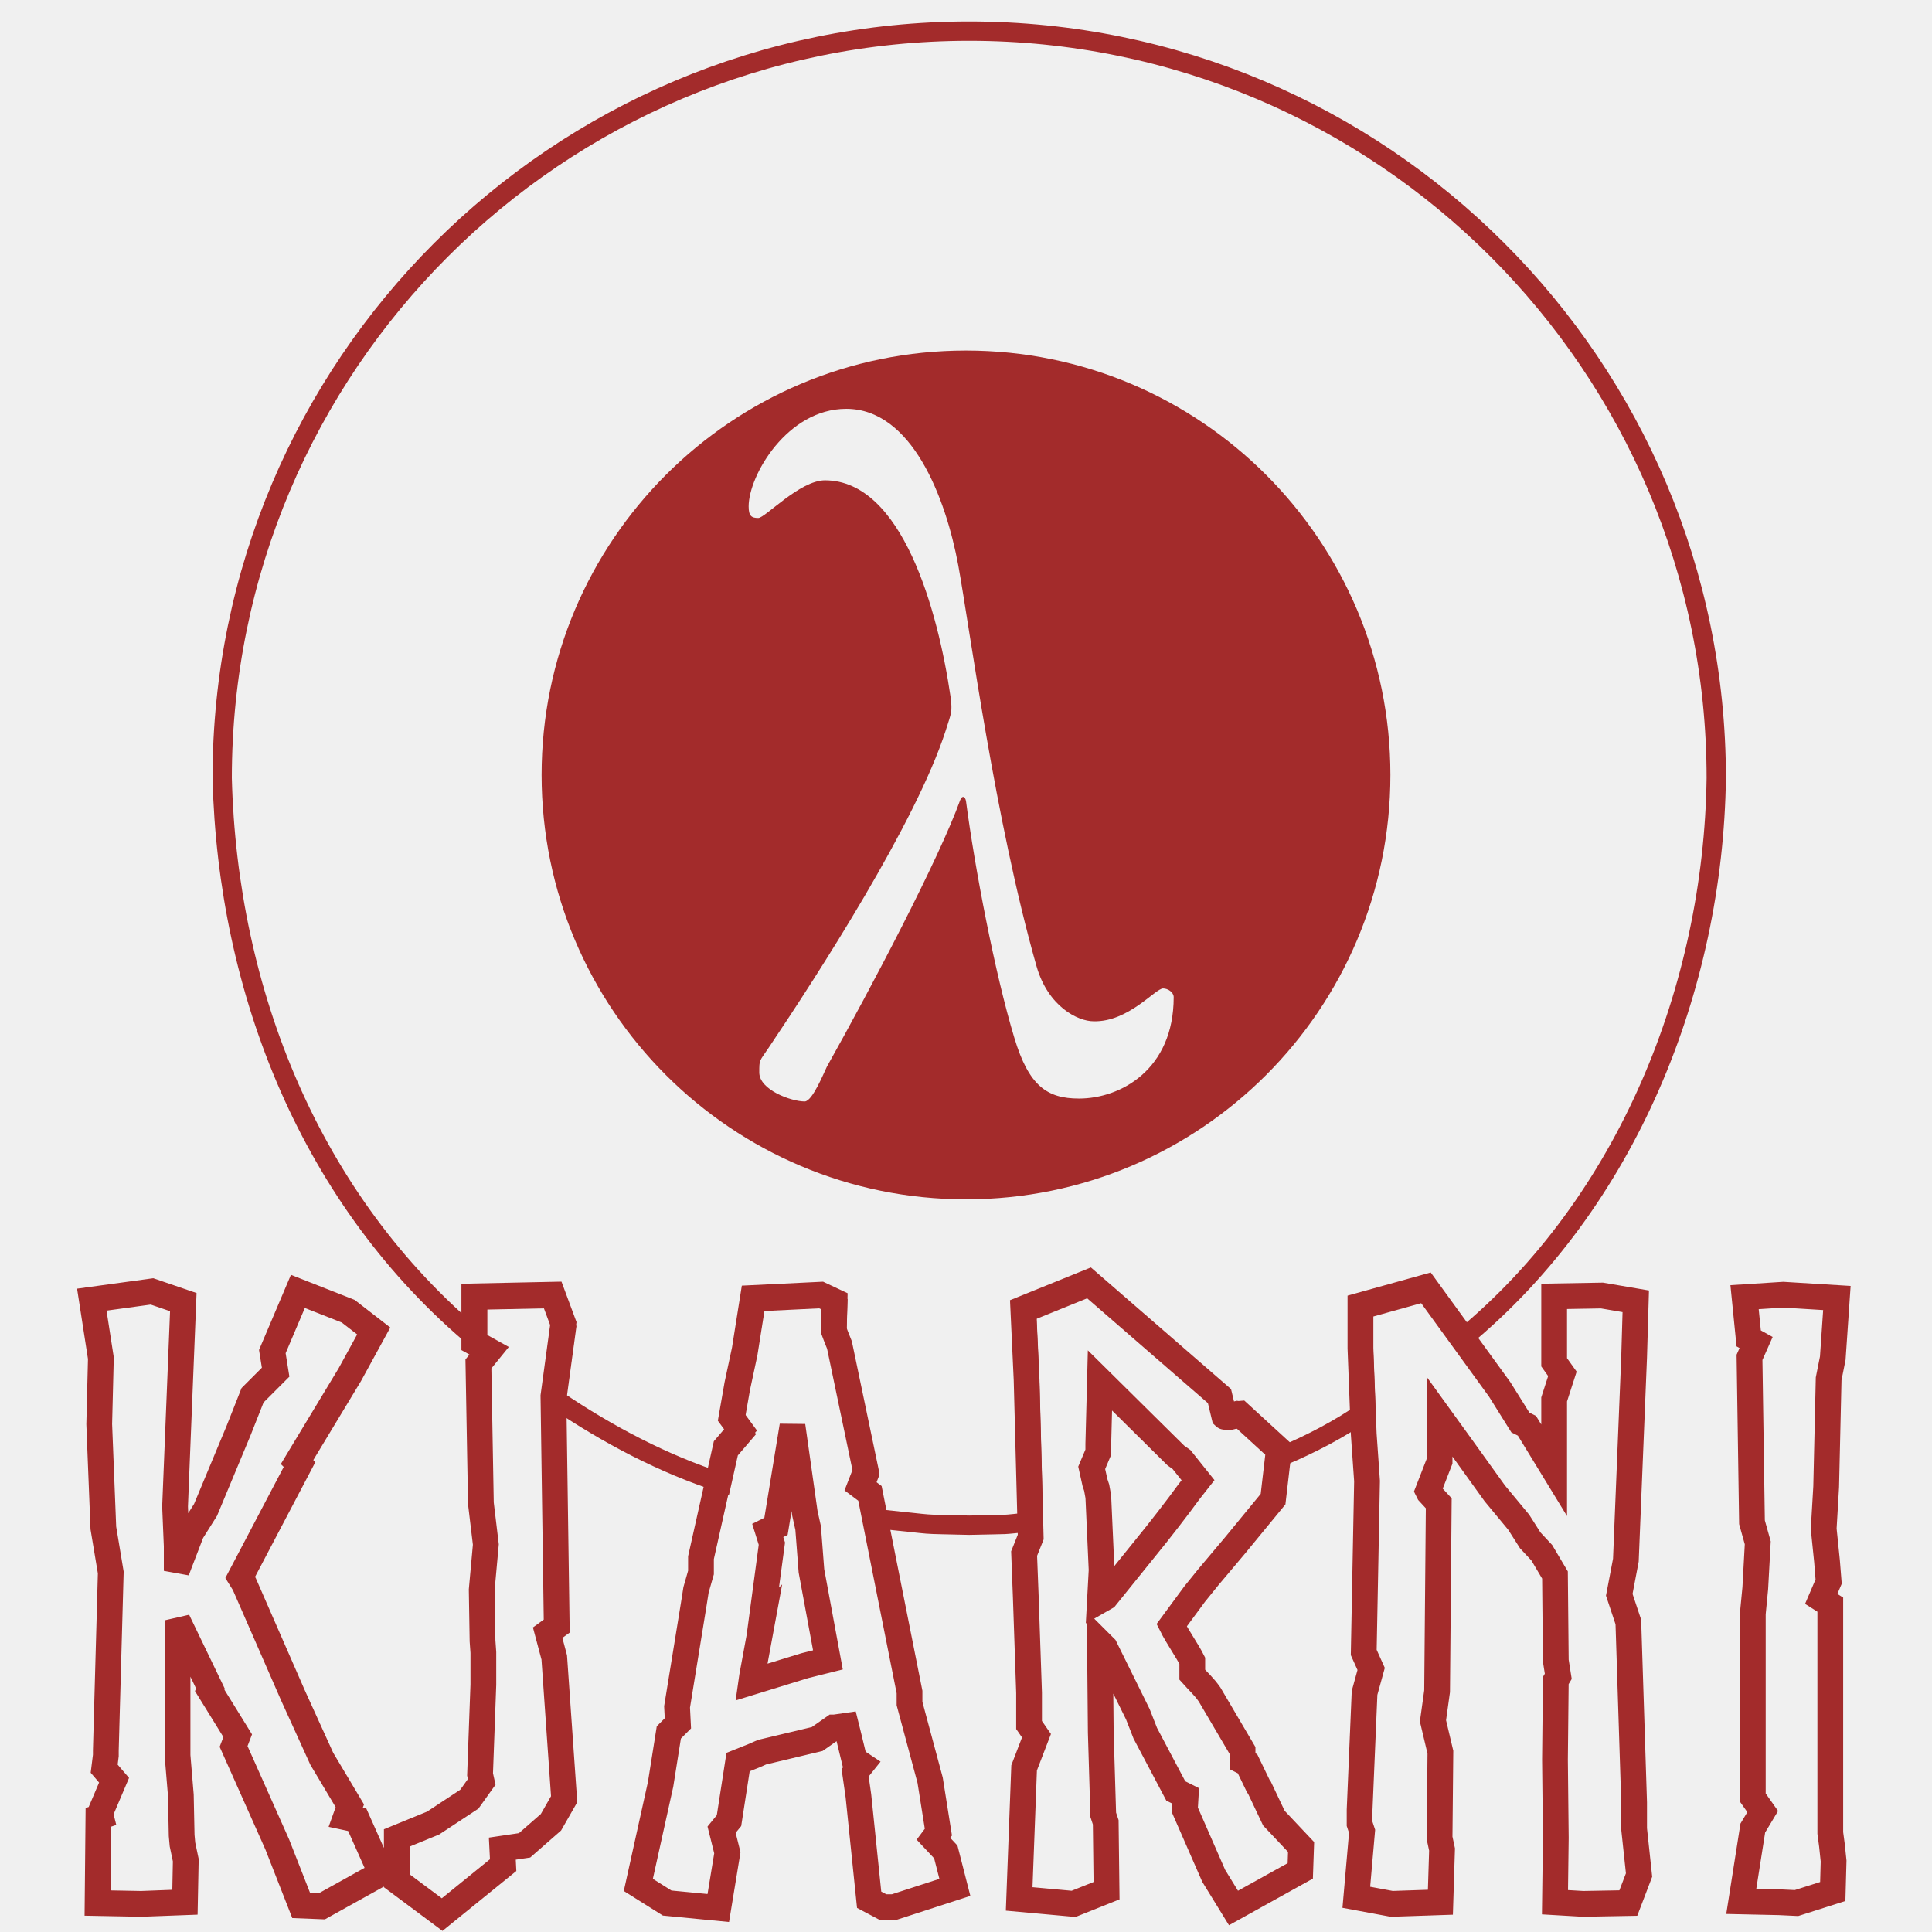
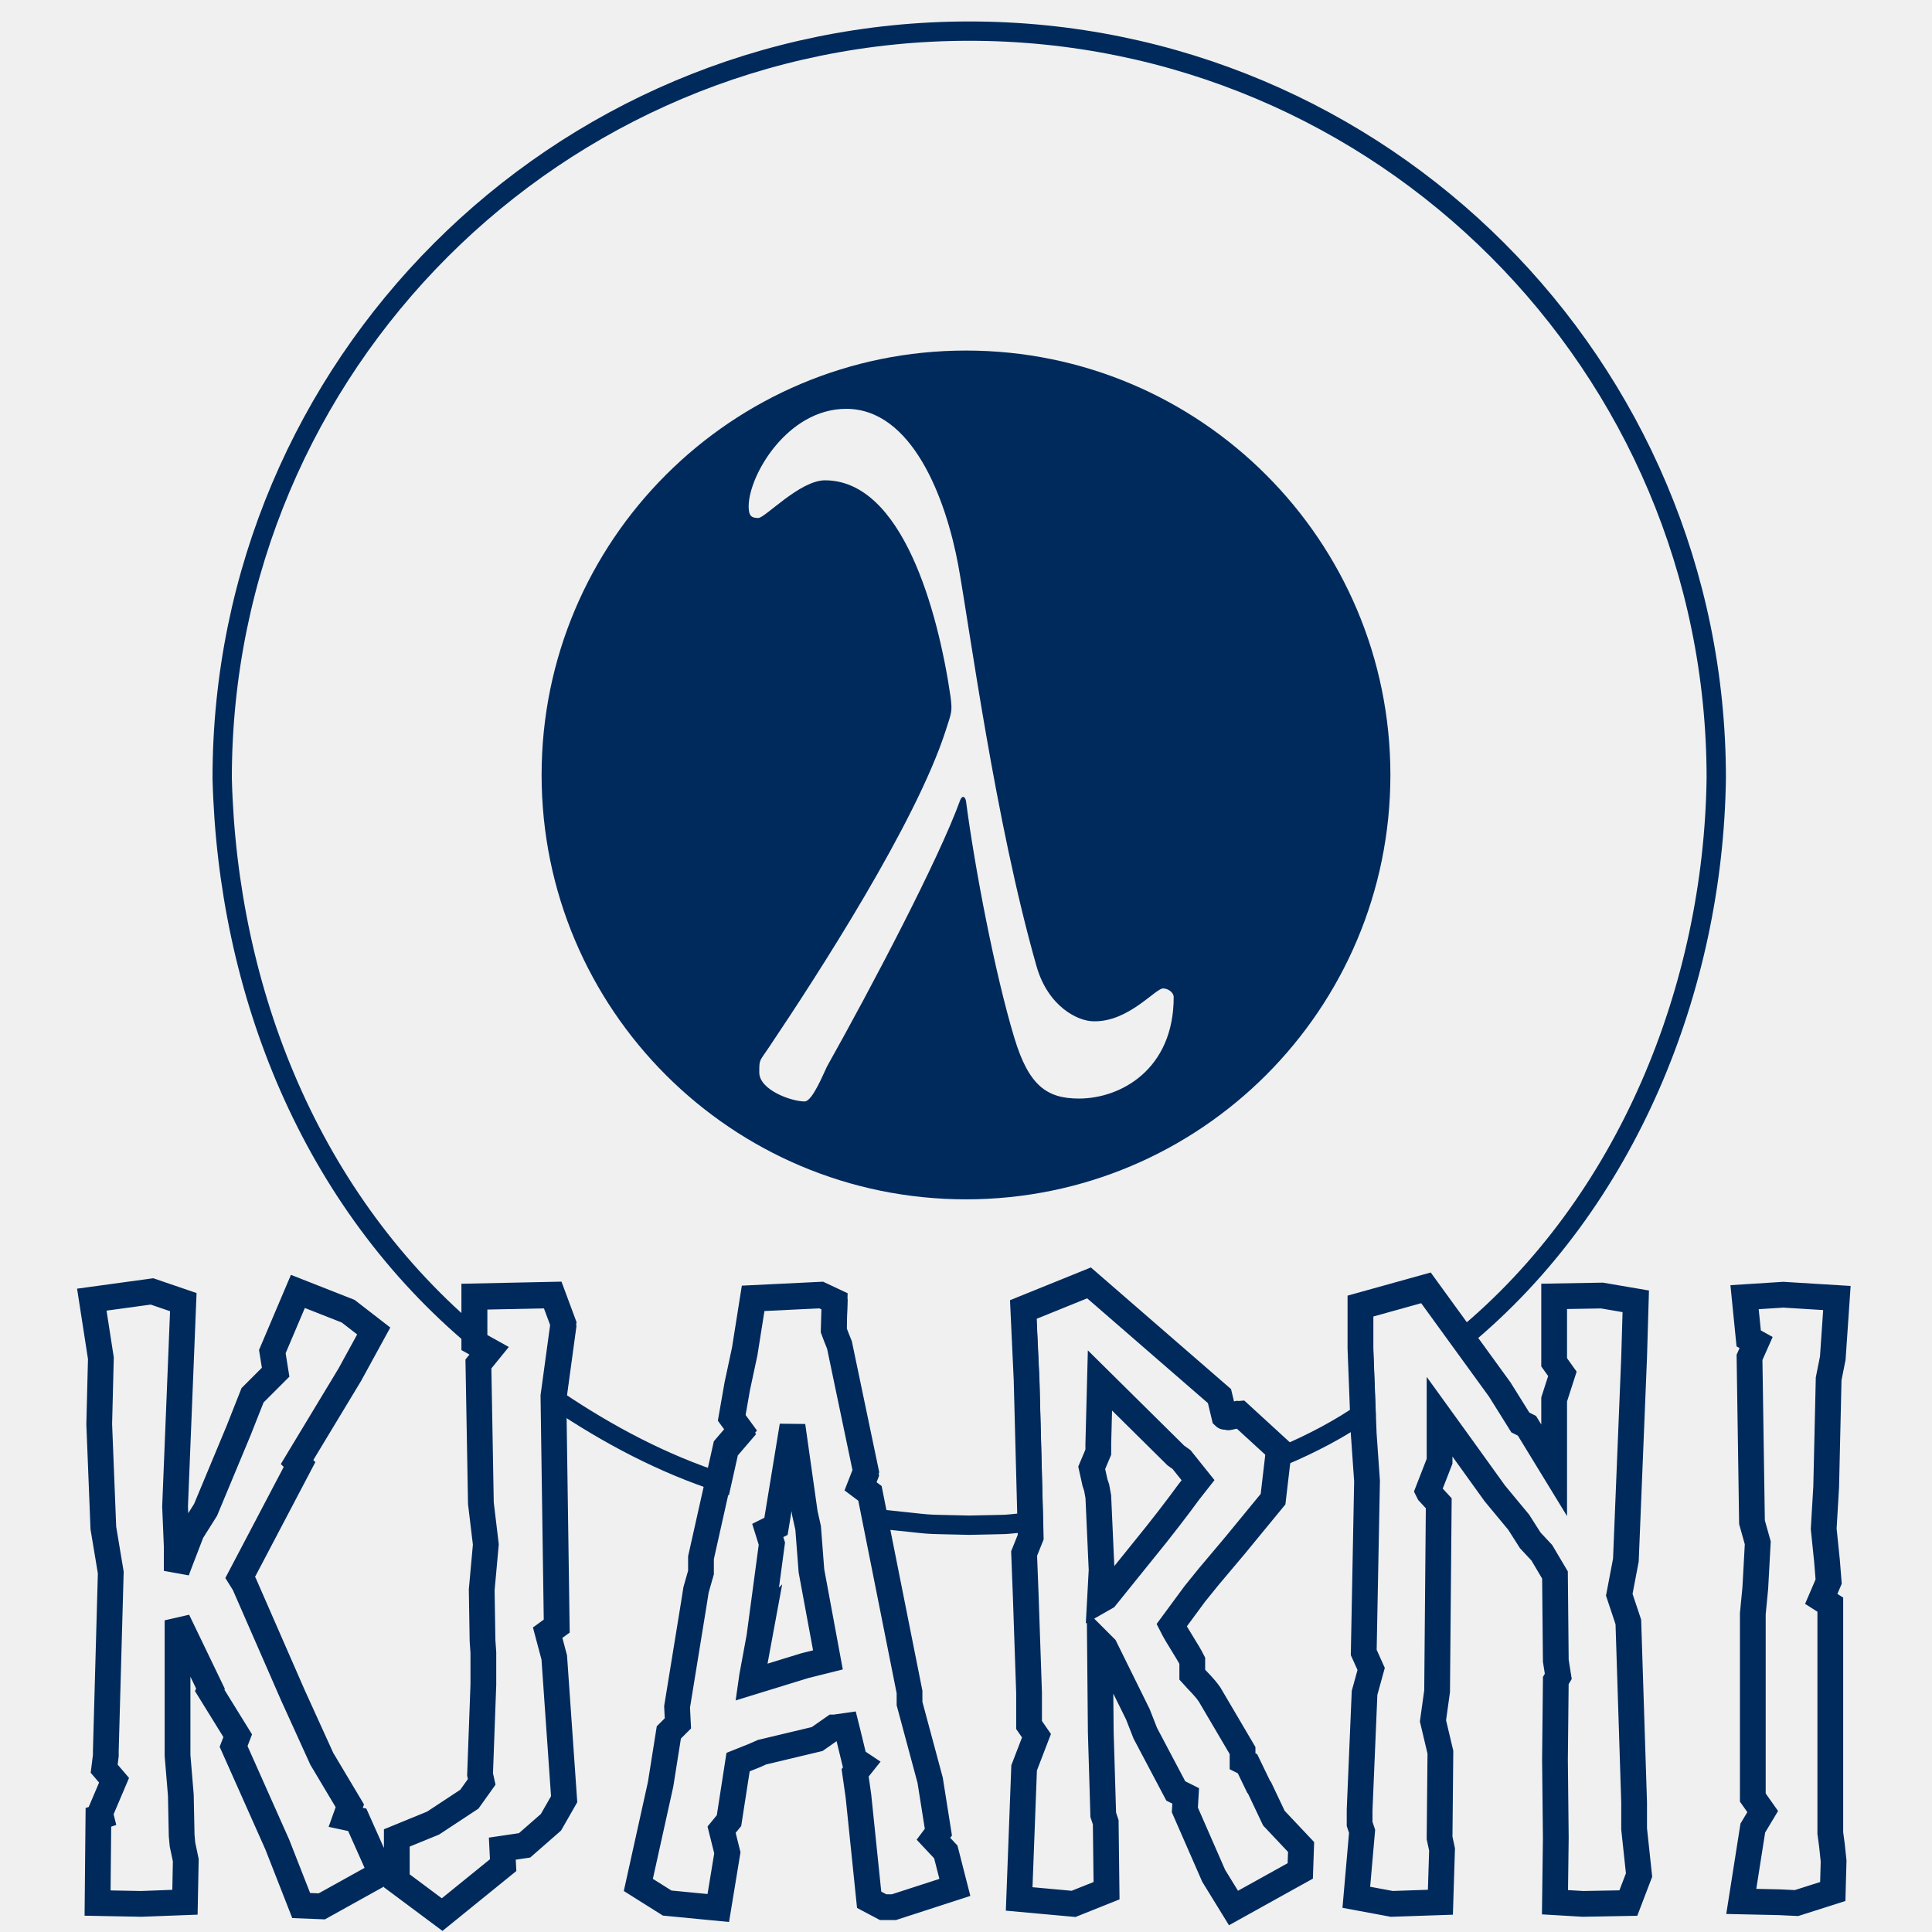
<svg xmlns="http://www.w3.org/2000/svg" version="1.1" x="0" y="0" width="300" height="300" viewBox="0, 0, 300, 300">
  <g id="Background">
    <rect x="0" y="0" width="300" height="300" fill="#000000" fill-opacity="0" />
  </g>
  <g id="Layer_1">
-     <path d="M150,54.433 C186.396,54.433 215.9,83.938 215.9,120.333 C215.9,156.729 186.396,186.233 150,186.233 C113.604,186.233 84.1,156.729 84.1,120.333 C84.1,83.938 113.604,54.433 150,54.433 z M131.4,63.483 C122.25,63.483 116.25,73.833 116.25,78.633 C116.25,80.133 116.7,80.433 117.75,80.433 C118.8,80.433 124.2,74.583 128.1,74.583 C140.1,74.583 145.65,94.833 147.6,108.183 C147.9,110.583 147.75,110.583 146.85,113.433 C142.2,127.833 127.05,151.233 119.4,162.633 C117.9,164.883 117.9,164.433 117.9,166.533 C117.9,169.233 122.85,171.033 124.95,171.033 C126.15,171.033 127.95,166.533 128.4,165.633 C135.3,153.333 145.8,133.383 149.1,124.233 C149.4,123.483 149.85,123.633 150,124.383 C151.35,134.733 154.5,151.233 157.5,161.133 C159.75,168.633 162.6,170.583 167.55,170.583 C174,170.583 182.25,166.083 182.25,154.833 C182.25,154.083 181.35,153.483 180.6,153.483 C179.4,153.483 175.2,158.733 169.8,158.583 C167.4,158.583 162.75,156.333 160.95,150.033 C154.5,127.383 150.6,97.683 148.8,87.783 C146.85,77.283 141.6,63.483 131.4,63.483 z" fill="#A32B2B" />
+     <path d="M150,54.433 C186.396,54.433 215.9,83.938 215.9,120.333 C215.9,156.729 186.396,186.233 150,186.233 C113.604,186.233 84.1,156.729 84.1,120.333 C84.1,83.938 113.604,54.433 150,54.433 z M131.4,63.483 C122.25,63.483 116.25,73.833 116.25,78.633 C116.25,80.133 116.7,80.433 117.75,80.433 C118.8,80.433 124.2,74.583 128.1,74.583 C140.1,74.583 145.65,94.833 147.6,108.183 C147.9,110.583 147.75,110.583 146.85,113.433 C142.2,127.833 127.05,151.233 119.4,162.633 C117.9,164.883 117.9,164.433 117.9,166.533 C117.9,169.233 122.85,171.033 124.95,171.033 C126.15,171.033 127.95,166.533 128.4,165.633 C135.3,153.333 145.8,133.383 149.1,124.233 C149.4,123.483 149.85,123.633 150,124.383 C151.35,134.733 154.5,151.233 157.5,161.133 C159.75,168.633 162.6,170.583 167.55,170.583 C174,170.583 182.25,166.083 182.25,154.833 C182.25,154.083 181.35,153.483 180.6,153.483 C179.4,153.483 175.2,158.733 169.8,158.583 C167.4,158.583 162.75,156.333 160.95,150.033 C154.5,127.383 150.6,97.683 148.8,87.783 C146.85,77.283 141.6,63.483 131.4,63.483 z" fill="#002A5C" />
    <g>
      <text transform="matrix(1, 0, 0, 1, 150, 278.25)">
        <tspan x="-143.296" y="17" font-family="Norse-Bold" font-size="128" fill="#FFFFFF" fill-opacity="0">kjarni</tspan>
      </text>
-       <path d="M14.256,201.81 L15.664,210.898 L15.408,221.138 L16.048,237.266 L17.2,244.178 L16.432,271.826 L16.432,272.594 L16.176,274.642 L17.712,276.434 L15.536,281.554 L15.664,282.066 L15.28,282.194 L15.152,295.506 L21.936,295.634 L28.72,295.378 L28.848,288.85 L28.336,286.418 L28.208,285.01 L28.08,278.738 L27.568,272.594 L27.568,251.602 L32.688,262.226 L32.56,262.482 L36.912,269.522 L36.272,271.186 L43.056,286.418 L46.768,295.89 L49.968,296.018 L59.184,290.898 L55.472,282.578 L53.68,282.194 L54.32,280.402 L49.968,273.106 L45.488,263.25 L37.936,245.97 L37.296,244.946 L46.512,227.41 L46.128,227.026 L46.512,226.386 L54.32,213.458 L58.032,206.674 L54.064,203.602 L46.256,200.53 L42.288,209.874 L42.8,213.074 L39.216,216.658 L37.04,222.162 L31.92,234.45 L29.744,237.906 L27.824,242.898 L27.44,243.922 L27.44,240.082 L27.184,233.938 L28.464,202.194 L23.6,200.53 z M75.44,239.826 L74.8,246.866 L74.928,254.802 L75.056,256.594 L75.056,261.586 L74.544,275.538 L74.8,276.69 L72.88,279.378 L67.248,283.09 L61.616,285.394 L61.616,292.05 L68.656,297.298 L78.128,289.618 L78,287.058 L81.456,286.546 L85.552,282.962 L87.6,279.378 L86.064,257.362 L85.04,253.522 L86.448,252.498 L85.936,216.786 L87.472,205.522 L85.808,201.042 L73.648,201.298 L73.648,208.466 L75.952,209.746 L74.288,211.794 L74.672,233.426 z M131.632,269.01 L132.656,273.234 L133.808,274.002 L132.784,275.282 L133.296,278.866 L134.96,294.994 L137.136,296.146 L138.8,296.146 L148.272,293.074 L146.864,287.57 L144.944,285.522 L145.712,284.498 L144.432,276.434 L141.232,264.53 L141.232,262.738 L135.088,231.89 L133.552,230.738 L134.448,228.434 L130.352,208.85 L129.84,207.57 L129.456,206.546 L129.584,202.066 L127.408,201.042 L116.912,201.554 L115.632,209.618 L114.48,214.994 L113.584,220.114 L114.992,222.034 L112.688,224.722 L108.848,241.874 L108.848,244.178 L108.08,246.866 L107.696,249.298 L105.136,265.042 L105.264,267.602 L103.856,269.01 L102.576,277.074 L99.12,292.69 L103.6,295.506 L111.536,296.274 L112.944,287.698 L112.048,284.114 L113.2,282.706 L114.608,273.618 L117.168,272.594 L118.32,272.082 L126.896,270.034 L129.456,268.242 L129.584,268.242 L131.376,267.986 z M119.856,239.698 L119.216,237.65 L120.496,237.01 L123.056,221.394 L124.976,234.962 L125.488,237.266 L126,243.922 L128.56,257.746 L124.976,258.642 L116.656,261.202 L116.784,260.306 L118.32,251.986 L118.192,252.114 z M171.568,255.826 L176.688,266.194 L177.84,269.138 L182.576,278.098 L184.112,278.866 L183.984,281.042 L188.464,291.282 L191.536,296.274 L201.904,290.514 L202.032,286.802 L197.808,282.322 L195.504,277.458 L195.504,277.586 L193.712,273.874 L192.944,273.49 L192.944,271.826 L187.824,263.122 C186.928,261.842 186.16,261.202 185.136,260.05 L185.136,257.874 C184.368,256.338 182.832,254.162 181.936,252.37 L185.52,247.506 L187.696,244.818 L191.792,239.954 L197.68,232.786 L198.576,225.106 L192.432,219.474 C192.304,219.474 190.256,220.114 190.128,219.986 L189.36,216.786 L169.008,199.122 L158.896,203.218 L159.408,214.226 L160.048,238.674 L159.024,241.234 L159.28,247.89 L159.792,262.866 L159.792,267.858 L160.944,269.522 L159.024,274.514 L158.256,294.866 L166.704,295.634 L171.824,293.586 L171.696,282.962 L171.312,281.81 L170.928,269.01 L170.8,255.058 z M171.056,243.794 L170.544,232.402 L170.288,230.994 L170.032,230.226 L169.52,227.922 L170.544,225.49 L170.544,224.21 L170.8,214.354 L182.576,226.002 L183.472,226.642 L186.032,229.842 L184.624,231.634 C182.96,233.938 179.888,237.906 178.096,240.082 L171.696,248.018 L170.8,248.53 z M253.744,283.986 L253.744,279.89 L252.848,251.858 L251.44,247.634 L252.464,242.258 L253.744,210.77 L254,202.066 L248.752,201.17 L241.328,201.298 L241.328,211.538 L242.608,213.33 L241.328,217.298 L241.328,228.306 L237.104,221.394 L236.08,220.882 L232.88,215.762 L221.36,199.89 L211.248,202.706 L211.248,209.362 L211.76,222.674 L212.272,229.97 L211.76,256.594 L212.912,259.154 L211.888,262.866 L211.12,281.042 L211.12,283.218 L211.504,284.37 L210.608,294.61 L216.112,295.634 L223.664,295.378 L223.92,287.186 L223.536,285.394 L223.664,272.082 L222.512,267.218 L223.152,262.61 L223.408,233.426 L221.872,231.762 L221.744,231.506 L223.536,226.898 L223.536,219.986 L226.864,224.594 L232.112,231.89 L235.824,236.37 L237.616,239.186 L239.408,241.106 L241.456,244.562 L241.584,257.874 L241.968,260.306 L241.584,260.946 L241.456,273.234 L241.584,285.394 L241.456,295.378 L245.808,295.634 L252.848,295.506 L254.512,291.154 z M272.944,239.57 L272.56,246.61 L272.176,250.578 L272.176,274.514 L272.176,279.122 L273.712,281.298 L272.176,283.858 L270.384,295.25 L276.272,295.378 L278.96,295.506 L284.592,293.714 L284.72,288.978 L284.464,286.546 L284.208,284.626 L284.208,249.17 L282.8,248.274 L283.952,245.586 L283.696,242.386 L283.184,237.394 L283.568,230.866 L283.952,214.098 L284.592,210.898 L285.232,201.554 L276.912,201.042 L270.896,201.426 L271.536,207.826 L272.688,208.466 L271.664,210.77 L272.048,236.37 z" fill-opacity="0" stroke="#A32B2B" stroke-width="4" />
+       <path d="M14.256,201.81 L15.664,210.898 L15.408,221.138 L16.048,237.266 L17.2,244.178 L16.432,271.826 L16.432,272.594 L16.176,274.642 L17.712,276.434 L15.536,281.554 L15.664,282.066 L15.28,282.194 L15.152,295.506 L21.936,295.634 L28.72,295.378 L28.848,288.85 L28.336,286.418 L28.208,285.01 L28.08,278.738 L27.568,272.594 L27.568,251.602 L32.688,262.226 L32.56,262.482 L36.912,269.522 L36.272,271.186 L43.056,286.418 L46.768,295.89 L49.968,296.018 L59.184,290.898 L55.472,282.578 L53.68,282.194 L54.32,280.402 L49.968,273.106 L45.488,263.25 L37.936,245.97 L37.296,244.946 L46.512,227.41 L46.128,227.026 L46.512,226.386 L54.32,213.458 L58.032,206.674 L54.064,203.602 L46.256,200.53 L42.288,209.874 L42.8,213.074 L39.216,216.658 L37.04,222.162 L31.92,234.45 L29.744,237.906 L27.824,242.898 L27.44,243.922 L27.44,240.082 L27.184,233.938 L28.464,202.194 L23.6,200.53 z M75.44,239.826 L74.8,246.866 L74.928,254.802 L75.056,256.594 L75.056,261.586 L74.544,275.538 L74.8,276.69 L72.88,279.378 L67.248,283.09 L61.616,285.394 L61.616,292.05 L68.656,297.298 L78.128,289.618 L78,287.058 L81.456,286.546 L85.552,282.962 L87.6,279.378 L86.064,257.362 L85.04,253.522 L86.448,252.498 L85.936,216.786 L87.472,205.522 L85.808,201.042 L73.648,201.298 L73.648,208.466 L75.952,209.746 L74.288,211.794 L74.672,233.426 z M131.632,269.01 L132.656,273.234 L133.808,274.002 L132.784,275.282 L133.296,278.866 L134.96,294.994 L137.136,296.146 L138.8,296.146 L148.272,293.074 L146.864,287.57 L144.944,285.522 L145.712,284.498 L144.432,276.434 L141.232,264.53 L141.232,262.738 L135.088,231.89 L133.552,230.738 L134.448,228.434 L130.352,208.85 L129.84,207.57 L129.456,206.546 L129.584,202.066 L127.408,201.042 L116.912,201.554 L115.632,209.618 L114.48,214.994 L113.584,220.114 L114.992,222.034 L112.688,224.722 L108.848,241.874 L108.848,244.178 L108.08,246.866 L107.696,249.298 L105.136,265.042 L105.264,267.602 L103.856,269.01 L102.576,277.074 L99.12,292.69 L103.6,295.506 L111.536,296.274 L112.944,287.698 L112.048,284.114 L113.2,282.706 L114.608,273.618 L117.168,272.594 L118.32,272.082 L126.896,270.034 L129.456,268.242 L129.584,268.242 L131.376,267.986 z M119.856,239.698 L119.216,237.65 L120.496,237.01 L123.056,221.394 L124.976,234.962 L125.488,237.266 L126,243.922 L128.56,257.746 L124.976,258.642 L116.656,261.202 L116.784,260.306 L118.32,251.986 L118.192,252.114 z M171.568,255.826 L176.688,266.194 L177.84,269.138 L182.576,278.098 L184.112,278.866 L183.984,281.042 L188.464,291.282 L191.536,296.274 L201.904,290.514 L202.032,286.802 L197.808,282.322 L195.504,277.458 L195.504,277.586 L193.712,273.874 L192.944,273.49 L192.944,271.826 L187.824,263.122 C186.928,261.842 186.16,261.202 185.136,260.05 L185.136,257.874 C184.368,256.338 182.832,254.162 181.936,252.37 L185.52,247.506 L187.696,244.818 L191.792,239.954 L197.68,232.786 L198.576,225.106 L192.432,219.474 C192.304,219.474 190.256,220.114 190.128,219.986 L189.36,216.786 L169.008,199.122 L158.896,203.218 L159.408,214.226 L160.048,238.674 L159.024,241.234 L159.28,247.89 L159.792,262.866 L159.792,267.858 L160.944,269.522 L159.024,274.514 L158.256,294.866 L166.704,295.634 L171.824,293.586 L171.696,282.962 L171.312,281.81 L170.928,269.01 L170.8,255.058 z M171.056,243.794 L170.544,232.402 L170.288,230.994 L170.032,230.226 L169.52,227.922 L170.544,225.49 L170.544,224.21 L170.8,214.354 L182.576,226.002 L183.472,226.642 L186.032,229.842 L184.624,231.634 C182.96,233.938 179.888,237.906 178.096,240.082 L171.696,248.018 L170.8,248.53 z M253.744,283.986 L253.744,279.89 L252.848,251.858 L251.44,247.634 L252.464,242.258 L253.744,210.77 L254,202.066 L248.752,201.17 L241.328,201.298 L241.328,211.538 L242.608,213.33 L241.328,217.298 L241.328,228.306 L237.104,221.394 L236.08,220.882 L232.88,215.762 L221.36,199.89 L211.248,202.706 L211.248,209.362 L211.76,222.674 L212.272,229.97 L211.76,256.594 L212.912,259.154 L211.888,262.866 L211.12,281.042 L211.12,283.218 L211.504,284.37 L210.608,294.61 L216.112,295.634 L223.664,295.378 L223.92,287.186 L223.536,285.394 L223.664,272.082 L222.512,267.218 L223.152,262.61 L223.408,233.426 L221.872,231.762 L221.744,231.506 L223.536,226.898 L223.536,219.986 L226.864,224.594 L232.112,231.89 L235.824,236.37 L237.616,239.186 L239.408,241.106 L241.456,244.562 L241.584,257.874 L241.968,260.306 L241.584,260.946 L241.456,273.234 L241.584,285.394 L241.456,295.378 L245.808,295.634 L252.848,295.506 L254.512,291.154 z M272.944,239.57 L272.56,246.61 L272.176,250.578 L272.176,274.514 L272.176,279.122 L273.712,281.298 L272.176,283.858 L270.384,295.25 L276.272,295.378 L278.96,295.506 L284.592,293.714 L284.72,288.978 L284.464,286.546 L284.208,284.626 L284.208,249.17 L282.8,248.274 L283.952,245.586 L283.696,242.386 L283.184,237.394 L283.568,230.866 L283.952,214.098 L284.592,210.898 L285.232,201.554 L276.912,201.042 L270.896,201.426 L271.536,207.826 L272.688,208.466 L271.664,210.77 L272.048,236.37 z" fill-opacity="0" stroke="#002A5C" stroke-width="4" />
    </g>
-     <path d="M150.5,4.833 C214.565,4.833 266.5,56.768 266.5,120.833 C266.053,153.338 252.67,186.749 227.171,207.792 L221.86,200.473 L211.748,203.289 L211.748,209.945 L212.098,219.061 C208.033,221.911 203.591,224.21 199.023,226.142 L199.076,225.689 L192.932,220.057 C192.804,220.057 190.756,220.697 190.628,220.569 L189.86,217.369 L169.508,199.705 L159.396,203.801 L159.908,214.809 L160.47,236.277 C154.489,236.883 157.809,236.649 150.5,236.833 C141.76,236.612 146.511,236.883 136.259,235.844 L135.588,232.473 L134.052,231.321 L134.948,229.017 L130.852,209.433 L130.34,208.153 L129.956,207.129 L130.084,202.649 L127.908,201.625 L117.412,202.137 L116.132,210.201 L114.98,215.577 L114.084,220.697 L115.492,222.617 L113.188,225.305 L112.081,230.25 C102.941,227.302 94.369,222.755 86.436,217.396 L86.436,217.369 L87.972,206.105 L86.308,201.625 L74.148,201.881 L74.148,208.055 C48.219,186.49 35.337,153.945 34.5,120.833 C34.5,56.768 86.435,4.833 150.5,4.833 z" fill-opacity="0" stroke="#A32B2B" stroke-width="3" />
+     <path d="M150.5,4.833 C214.565,4.833 266.5,56.768 266.5,120.833 C266.053,153.338 252.67,186.749 227.171,207.792 L221.86,200.473 L211.748,203.289 L211.748,209.945 L212.098,219.061 C208.033,221.911 203.591,224.21 199.023,226.142 L199.076,225.689 L192.932,220.057 C192.804,220.057 190.756,220.697 190.628,220.569 L189.86,217.369 L169.508,199.705 L159.396,203.801 L159.908,214.809 L160.47,236.277 C154.489,236.883 157.809,236.649 150.5,236.833 C141.76,236.612 146.511,236.883 136.259,235.844 L135.588,232.473 L134.052,231.321 L134.948,229.017 L130.852,209.433 L130.34,208.153 L129.956,207.129 L130.084,202.649 L127.908,201.625 L117.412,202.137 L116.132,210.201 L114.98,215.577 L114.084,220.697 L115.492,222.617 L113.188,225.305 L112.081,230.25 C102.941,227.302 94.369,222.755 86.436,217.396 L86.436,217.369 L87.972,206.105 L86.308,201.625 L74.148,201.881 L74.148,208.055 C48.219,186.49 35.337,153.945 34.5,120.833 C34.5,56.768 86.435,4.833 150.5,4.833 z" fill-opacity="0" stroke="#002A5C" stroke-width="3" />
  </g>
</svg>
